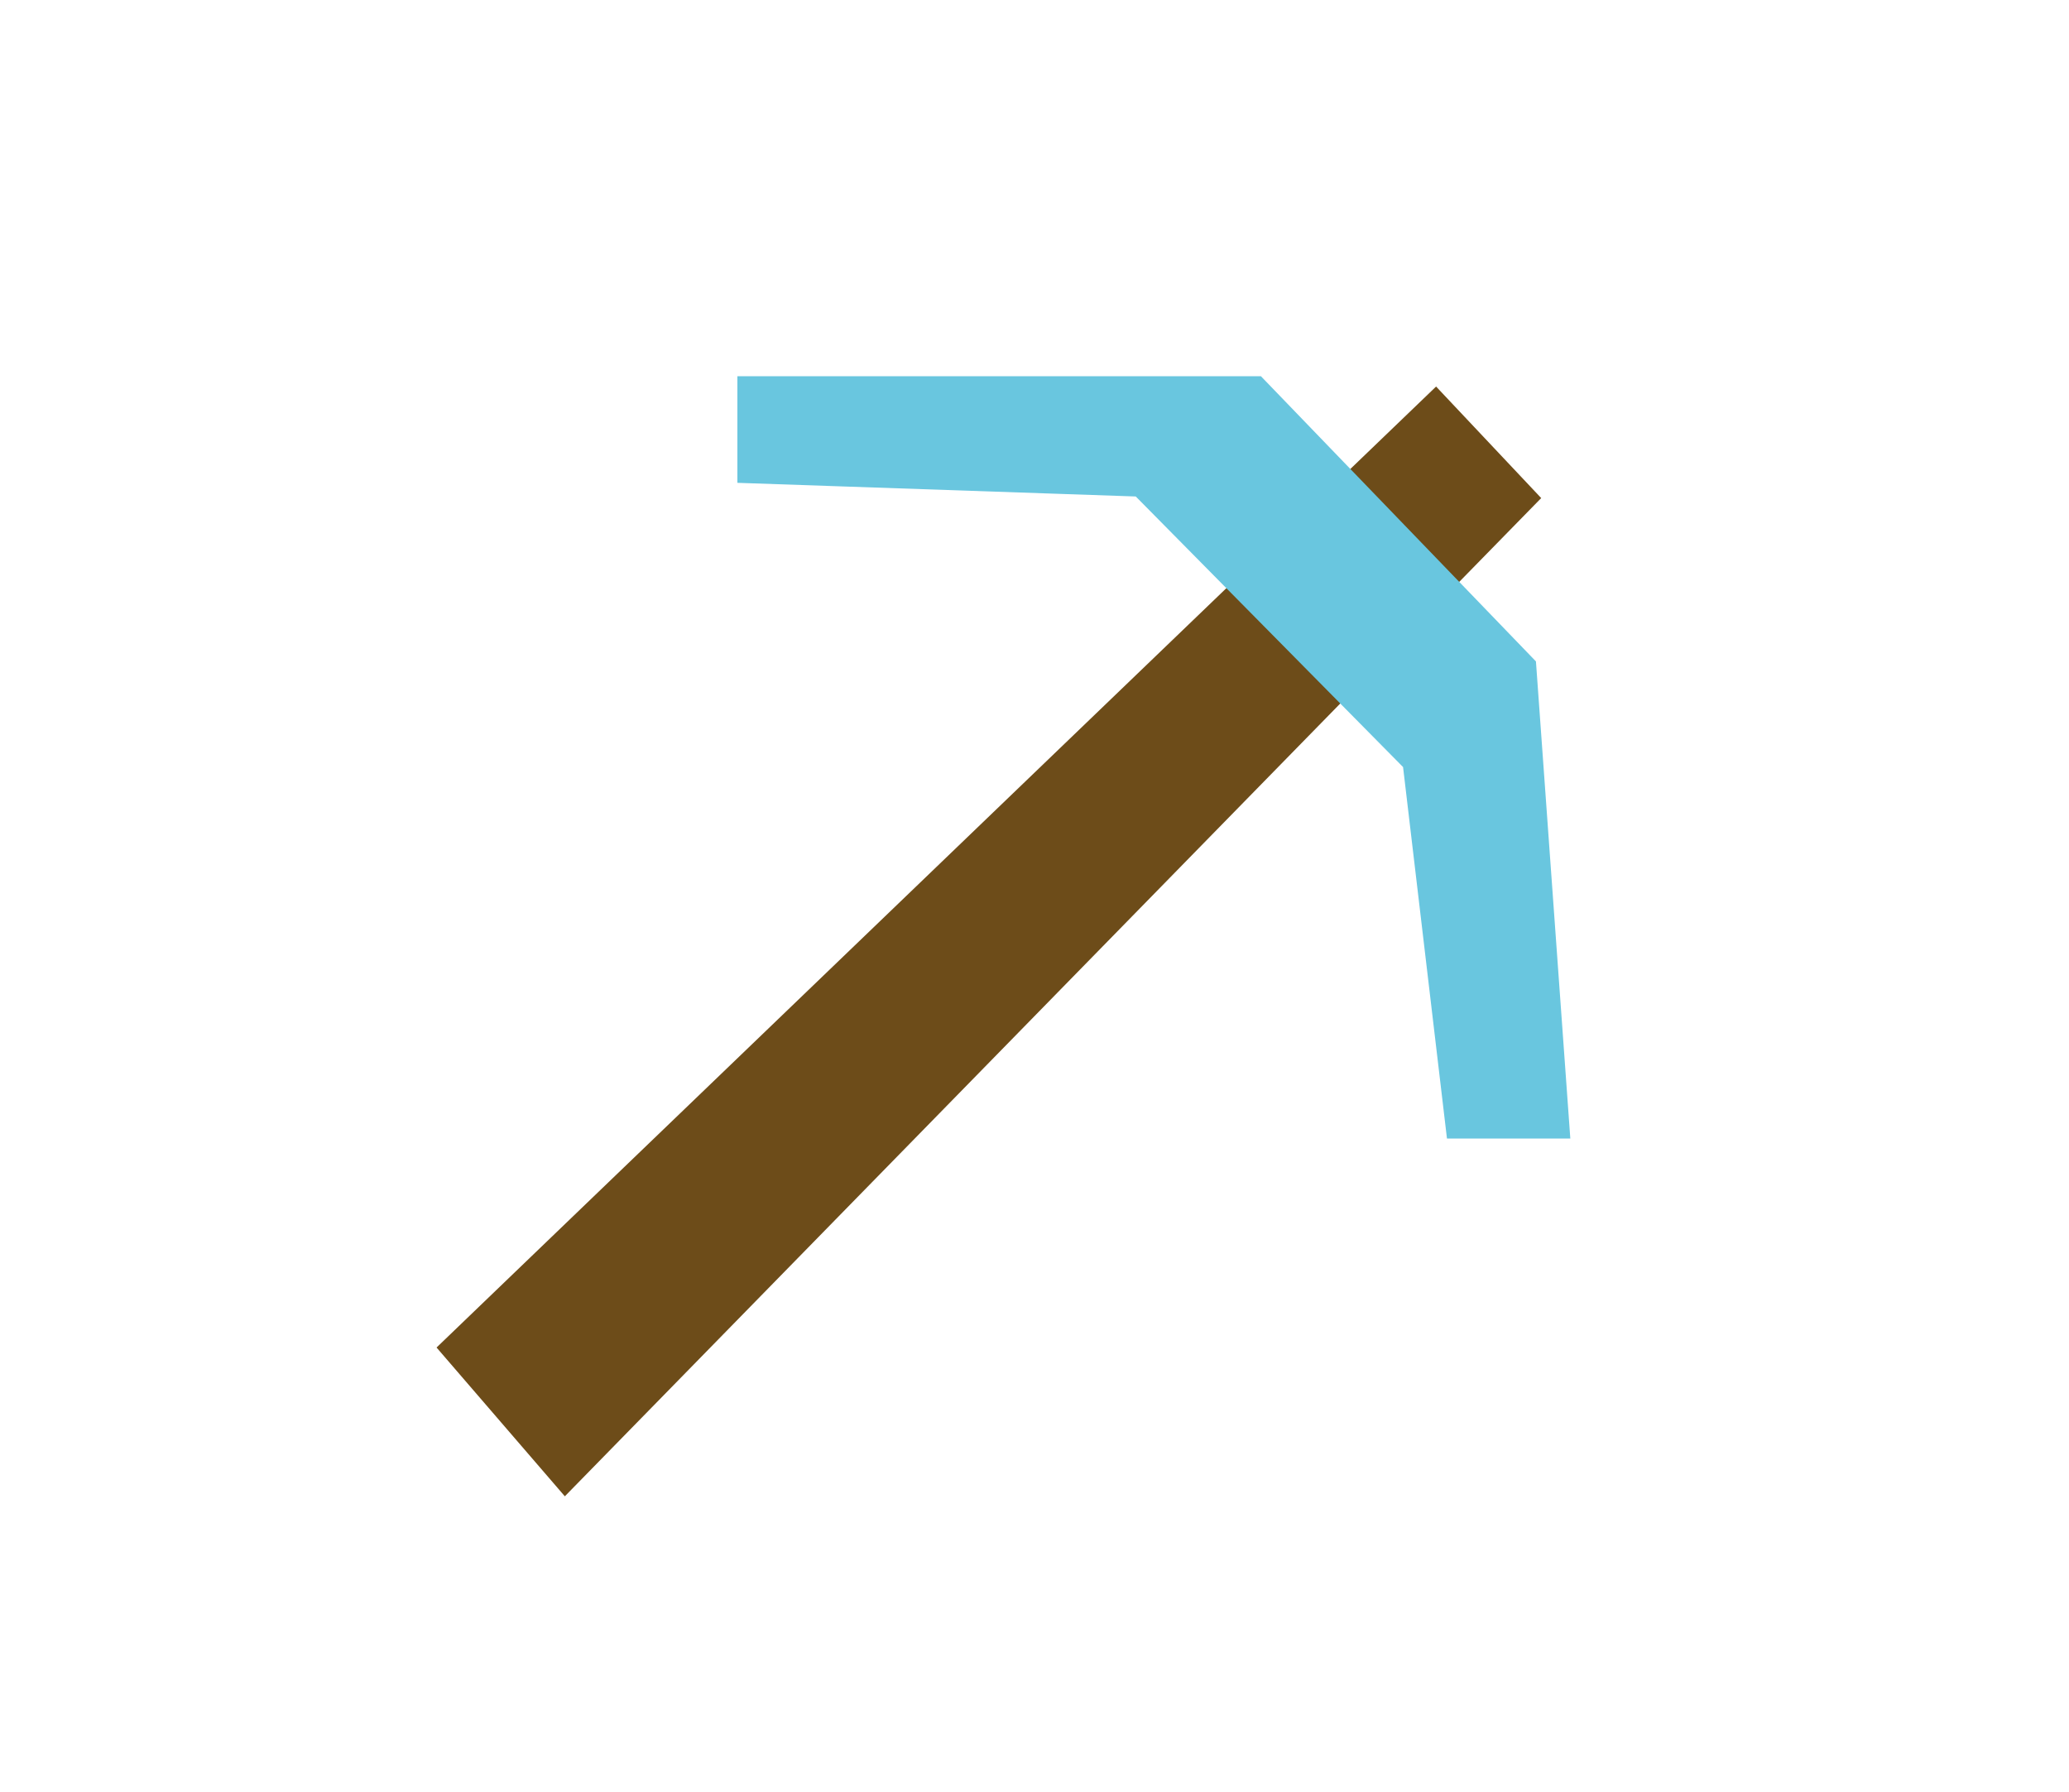
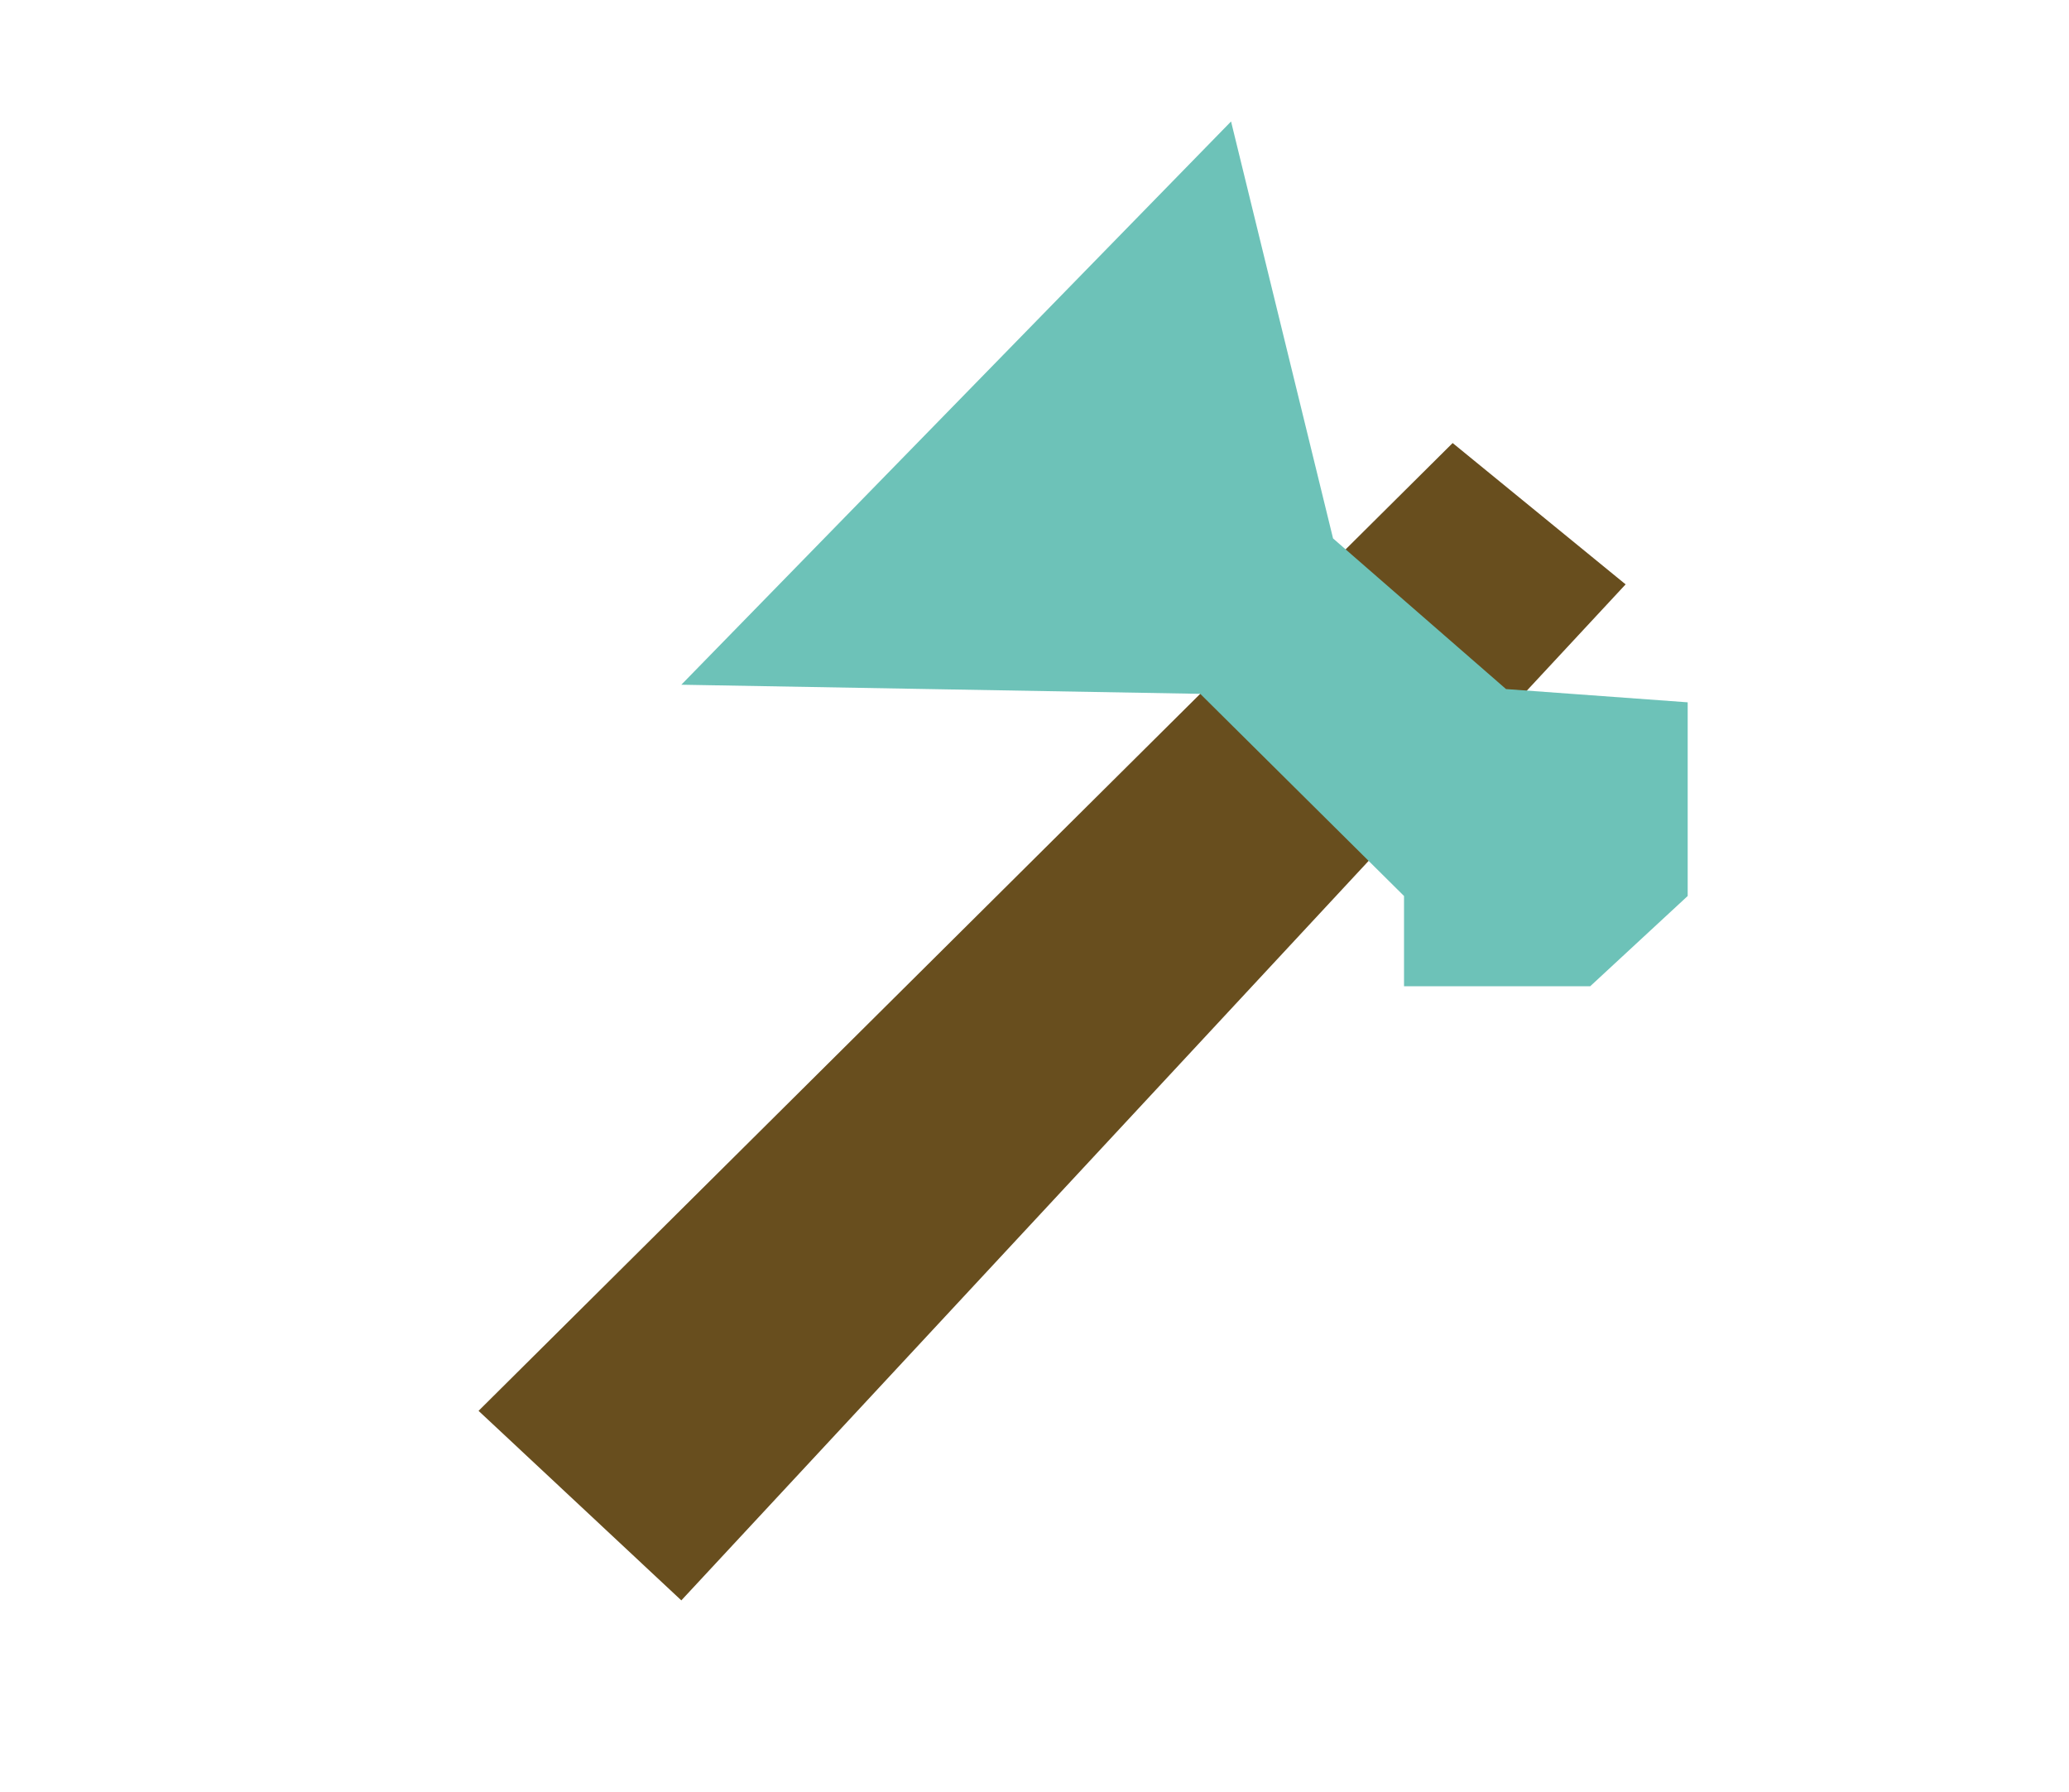
<svg xmlns="http://www.w3.org/2000/svg" version="1.1" id="Capa_1" x="0px" y="0px" viewBox="0 0 100 86.6" style="enable-background:new 0 0 100 86.6;" xml:space="preserve">
  <style type="text/css">
- 	.st0{fill:#6D4C19;}
- 	.st1{fill:#69C6DF;stroke:#69C6DF;stroke-miterlimit:10;}
+ 	.st0{fill:#684E1E;}
+ 	.st1{fill:#6DC2B8;}
</style>
-   <polygon class="st0" points="69.41,18.68 21.1,65.12 27.3,72.31 74.49,24.07 " />
-   <polygon class="st1" points="36.14,22.85 55.11,23.5 68.29,36.84 70.38,54.52 75.36,54.52 73.75,32.18 60.73,18.68 36.14,18.68 " />
+   <polygon class="st0" points="70.21,21.41 23.13,68.18 32.93,77.34 78.57,28.24 " />
+   <polygon class="st1" points="59.5,5.87 32.93,33.09 58.01,33.53 67.86,43.3 67.86,47.66 76.86,47.66 81.57,43.3 81.57,33.94   72.79,33.3 64.43,26.02 " />
</svg>
